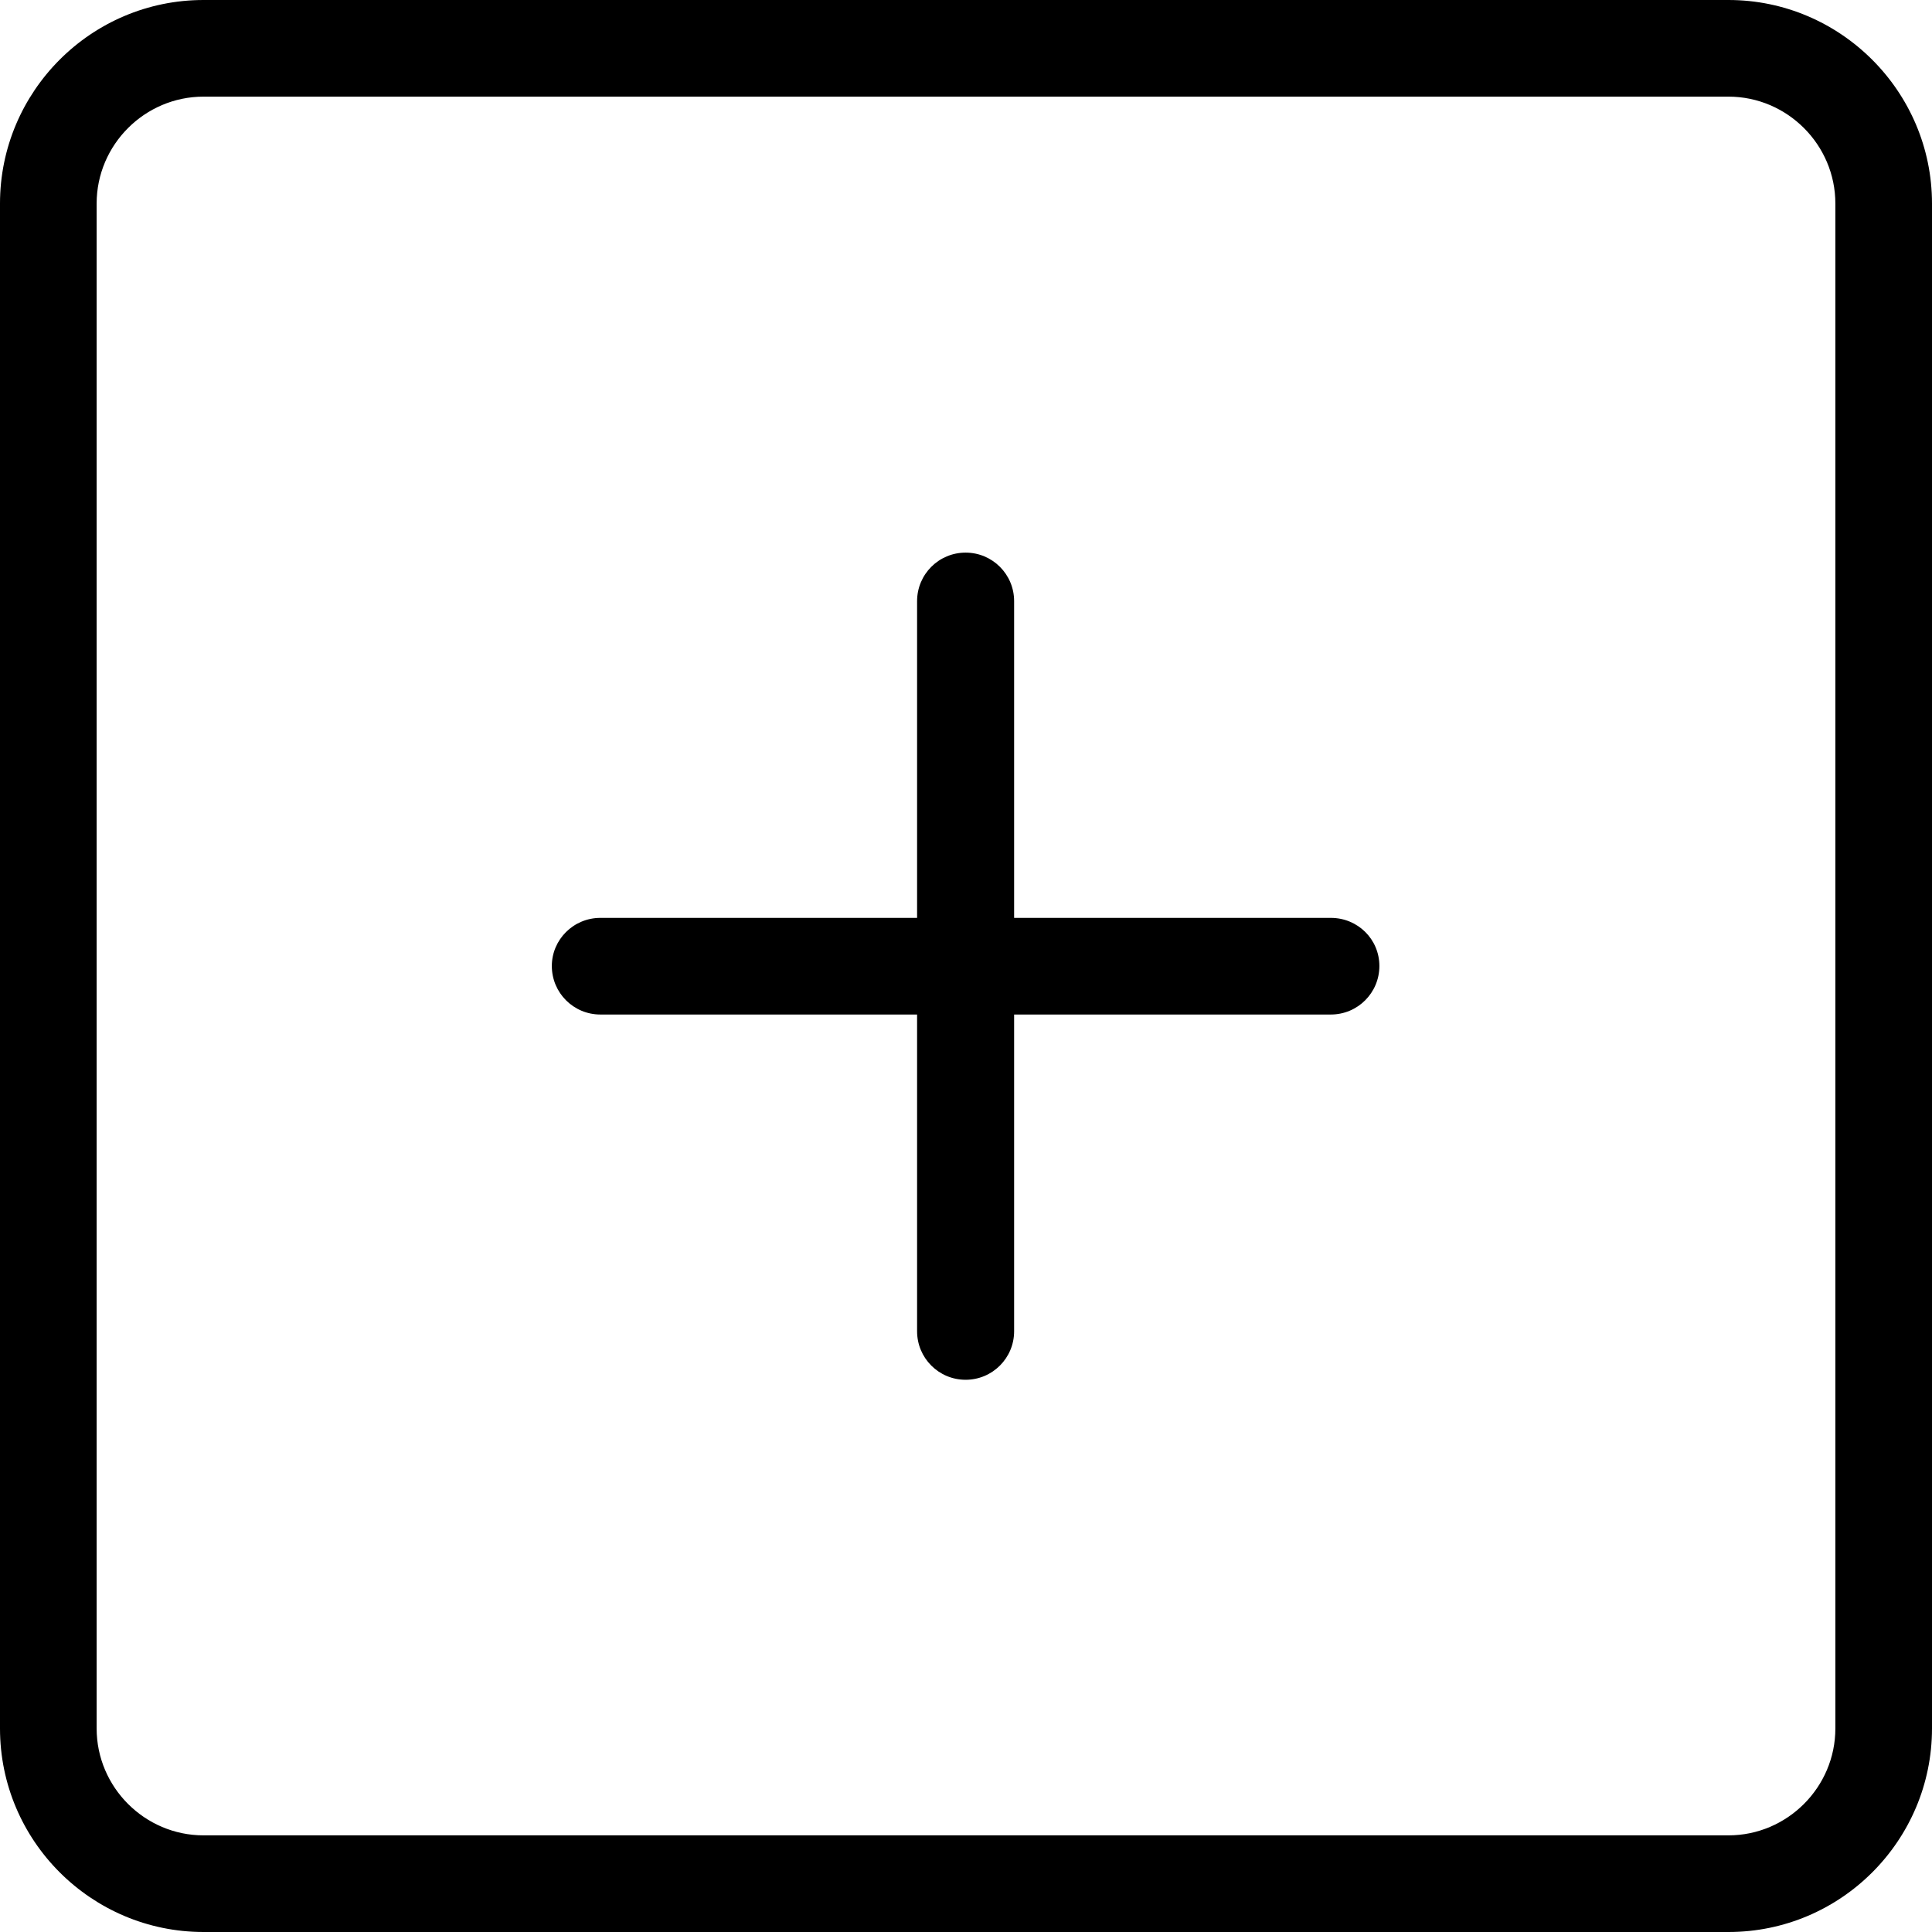
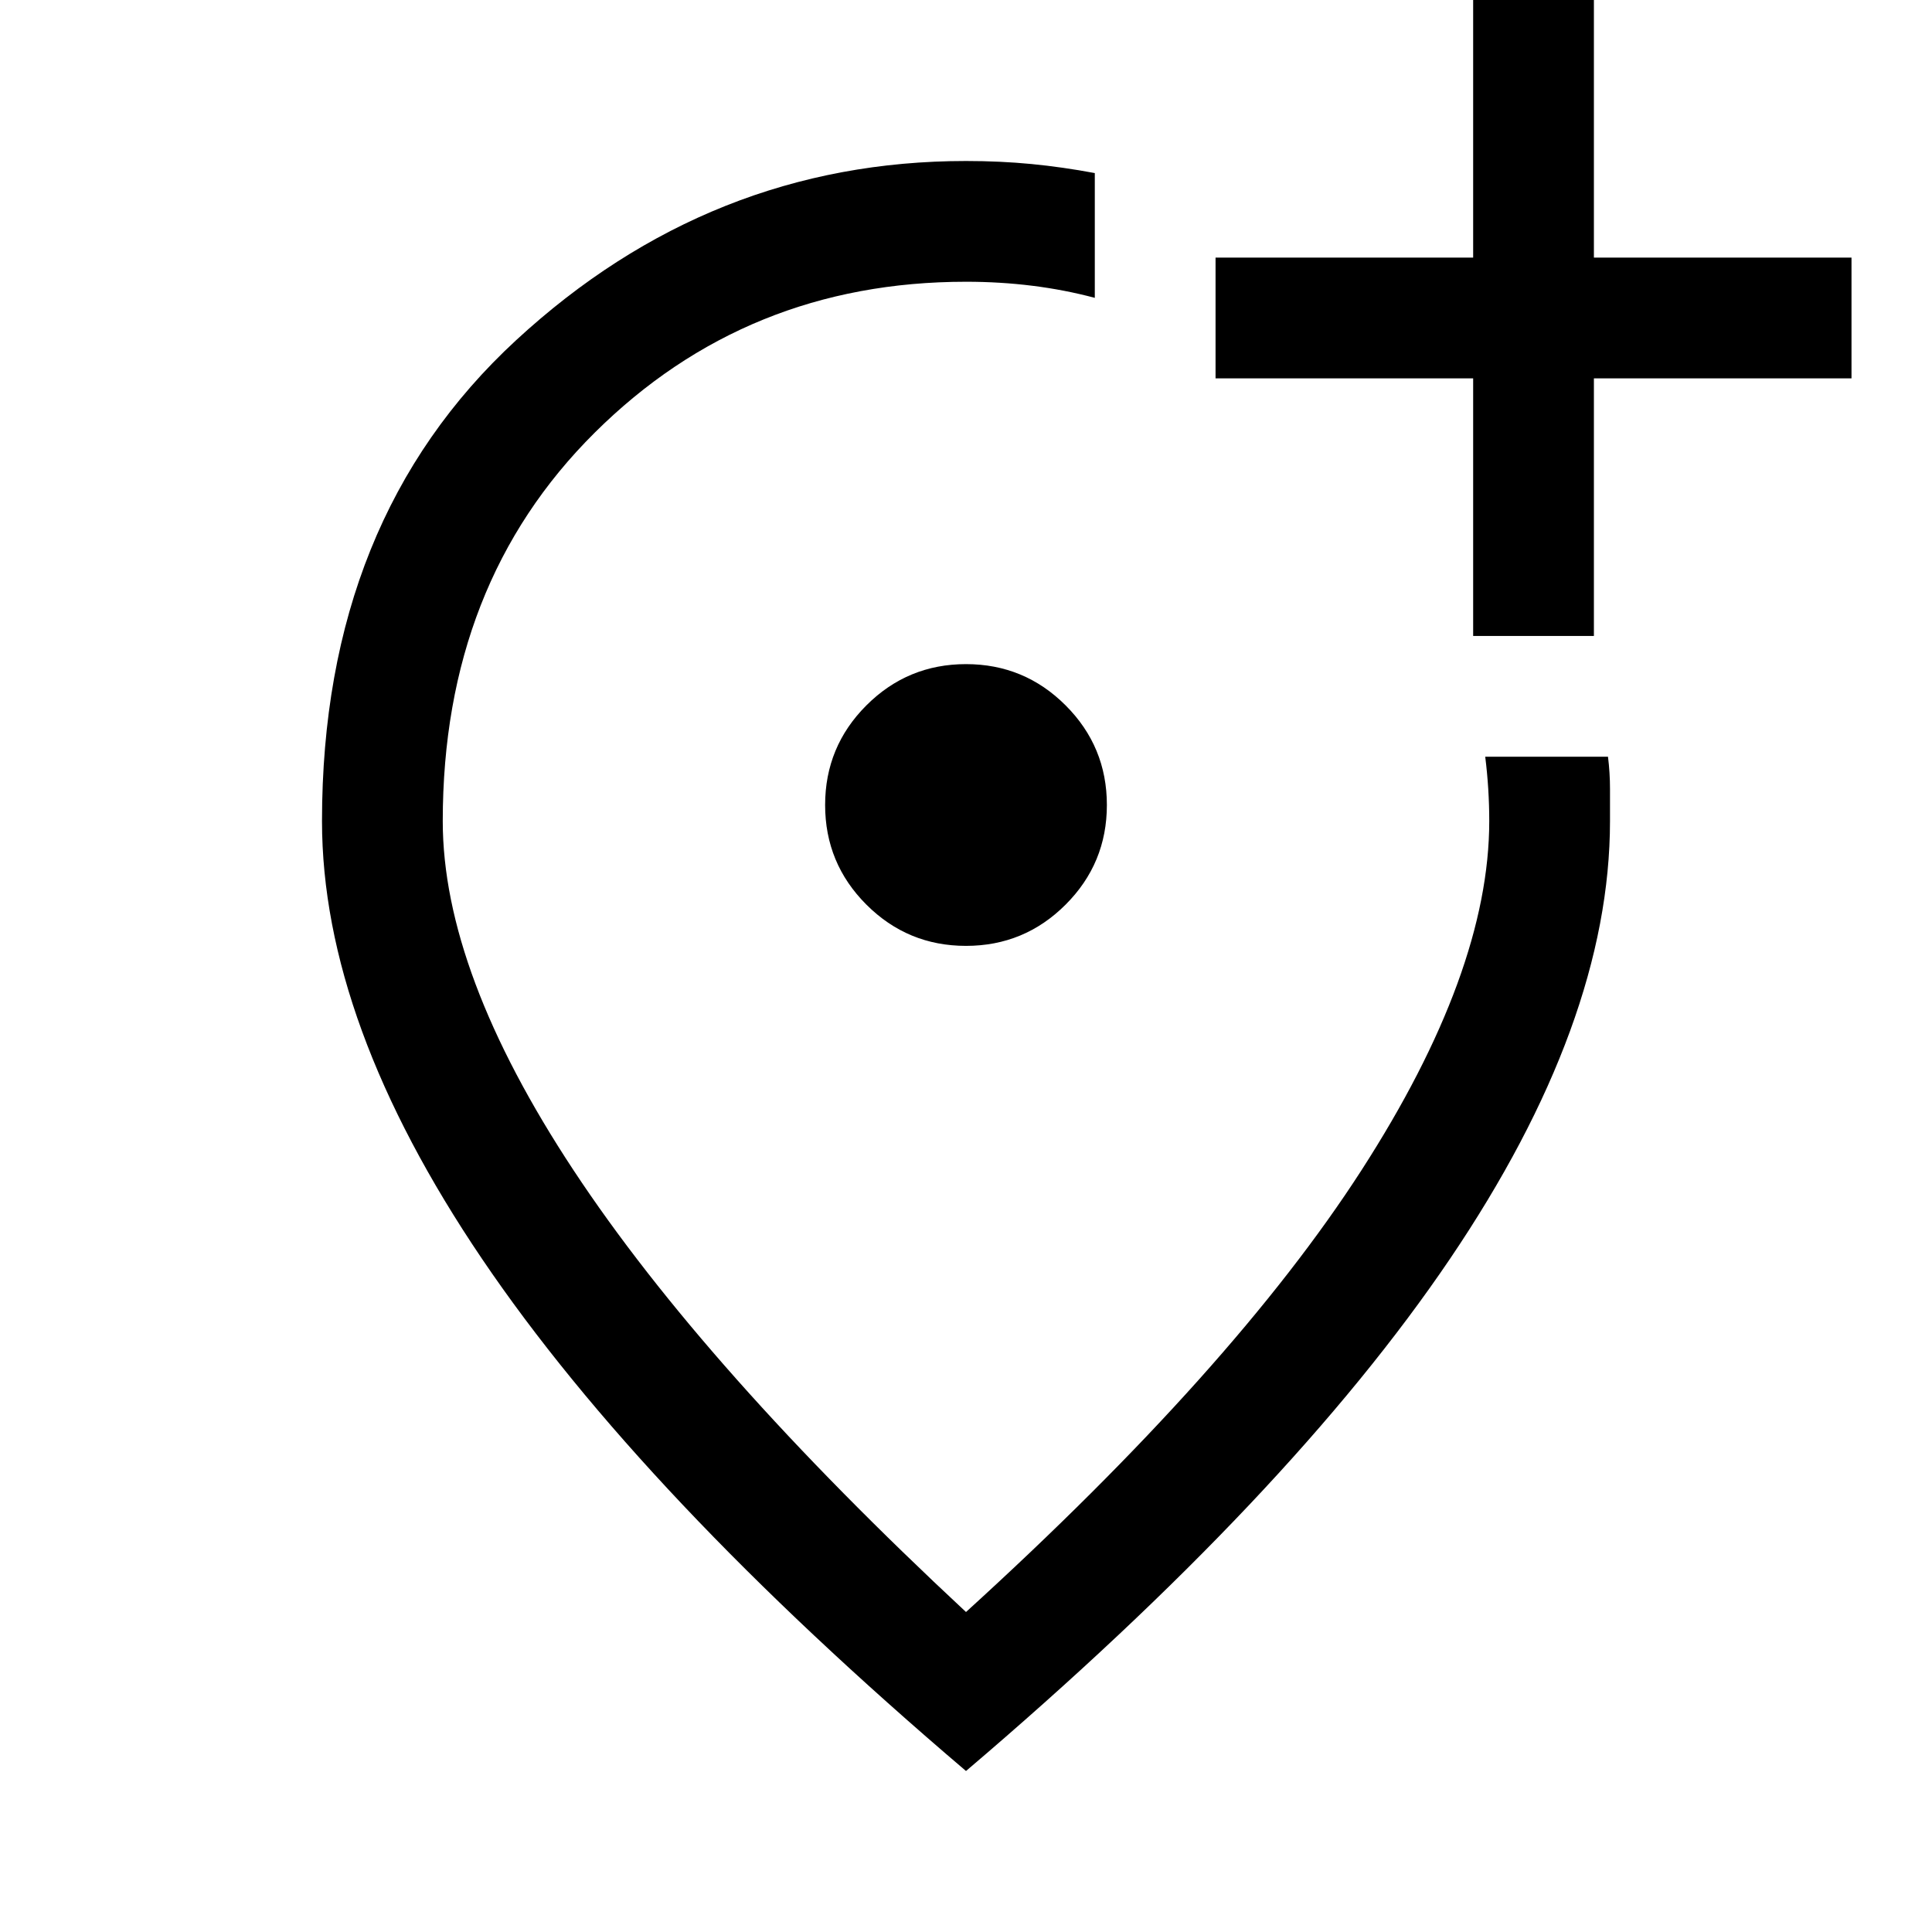
- <svg xmlns="http://www.w3.org/2000/svg" version="1.1" id="Capa_1" x="0px" y="0px" viewBox="0 0 489.8 489.8" style="enable-background:new 0 0 489.8 489.8;" xml:space="preserve">
-   <g>
-     <g>
-       <path d="M438.2,0H51.6C23.1,0,0,23.2,0,51.6v386.6c0,28.5,23.2,51.6,51.6,51.6h386.6c28.5,0,51.6-23.2,51.6-51.6V51.6    C489.8,23.2,466.6,0,438.2,0z M465.3,438.2c0,14.9-12.2,27.1-27.1,27.1H51.6c-14.9,0-27.1-12.2-27.1-27.1V51.6    c0-14.9,12.2-27.1,27.1-27.1h386.6c14.9,0,27.1,12.2,27.1,27.1V438.2z" />
-       <path d="M337.4,232.7h-80.3v-80.3c0-6.8-5.5-12.3-12.3-12.3s-12.3,5.5-12.3,12.3v80.3h-80.3c-6.8,0-12.3,5.5-12.3,12.2    c0,6.8,5.5,12.3,12.3,12.3h80.3v80.3c0,6.8,5.5,12.3,12.3,12.3s12.3-5.5,12.3-12.3v-80.3h80.3c6.8,0,12.3-5.5,12.3-12.3    C349.7,238.1,344.2,232.7,337.4,232.7z" />
-     </g>
-   </g>
-   <g>
- </g>
-   <g>
- </g>
-   <g>
- </g>
-   <g>
- </g>
-   <g>
- </g>
-   <g>
- </g>
-   <g>
- </g>
-   <g>
- </g>
-   <g>
- </g>
-   <g>
- </g>
-   <g>
- </g>
-   <g>
- </g>
-   <g>
- </g>
-   <g>
- </g>
-   <g>
- </g>
+ <svg xmlns="http://www.w3.org/2000/svg" height="48" width="48">
+   <path d="M36.6 15.8H39.6V9.4H46V6.4H39.6V0H36.6V6.4H30.2V9.4H36.6ZM24 23.5Q25.45 23.5 26.475 22.475Q27.5 21.45 27.5 20Q27.5 18.55 26.475 17.525Q25.45 16.5 24 16.5Q22.55 16.5 21.525 17.525Q20.5 18.55 20.5 20Q20.5 21.45 21.525 22.475Q22.55 23.5 24 23.5ZM24 44Q15.95 37.15 11.975 31.275Q8 25.4 8 20.4Q8 12.9 12.825 8.45Q17.65 4 24 4Q24.85 4 25.625 4.075Q26.4 4.15 27.2 4.3V7.4Q26.45 7.2 25.65 7.1Q24.85 7 24 7Q18.55 7 14.775 10.75Q11 14.5 11 20.4Q11 24.15 14.25 29.075Q17.5 34 24 40.05Q30.65 34 33.825 29.075Q37 24.15 37 20.4Q37 20 36.975 19.6Q36.95 19.2 36.9 18.8H39.95Q40 19.2 40 19.6Q40 20 40 20.4Q40 25.4 36.025 31.275Q32.05 37.15 24 44ZM24 19.3Q24 19.3 24 19.3Q24 19.3 24 19.3Q24 19.3 24 19.3Q24 19.3 24 19.3Q24 19.3 24 19.3Q24 19.3 24 19.3Q24 19.3 24 19.3Q24 19.3 24 19.3Q24 19.3 24 19.3Q24 19.3 24 19.3Q24 19.3 24 19.3Q24 19.3 24 19.3Q24 19.3 24 19.3Q24 19.3 24 19.3Z" />
</svg>
